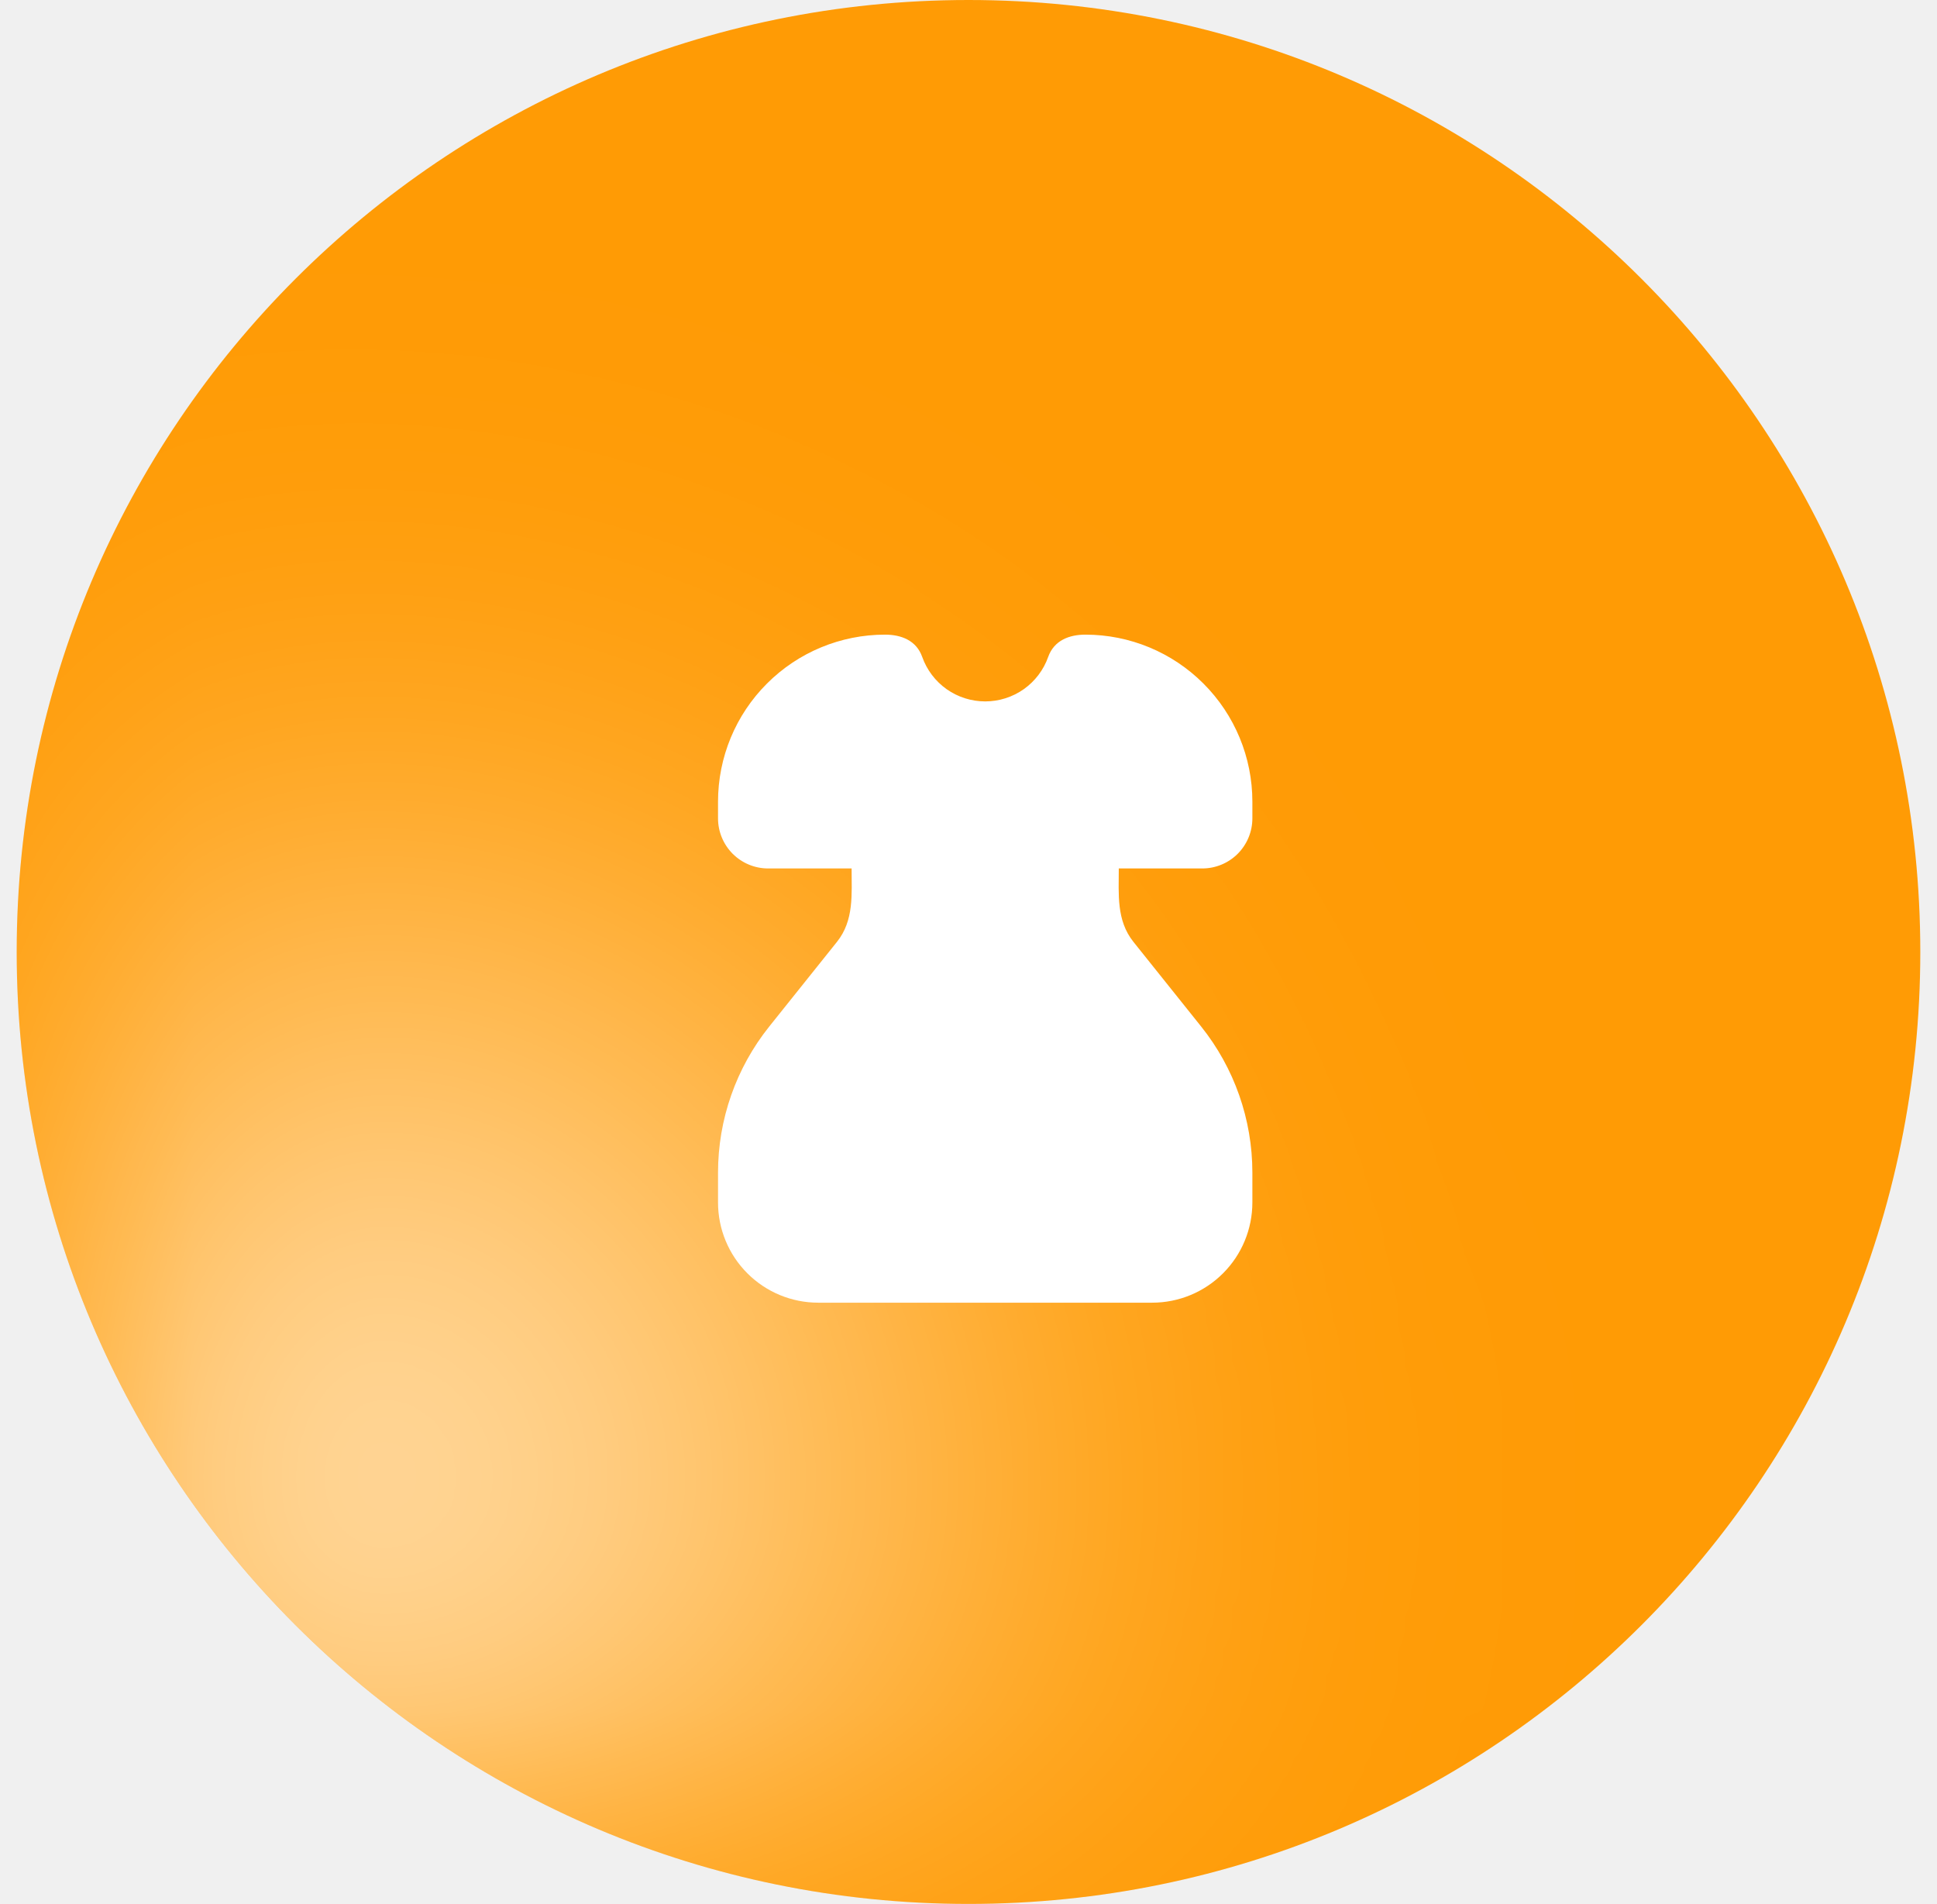
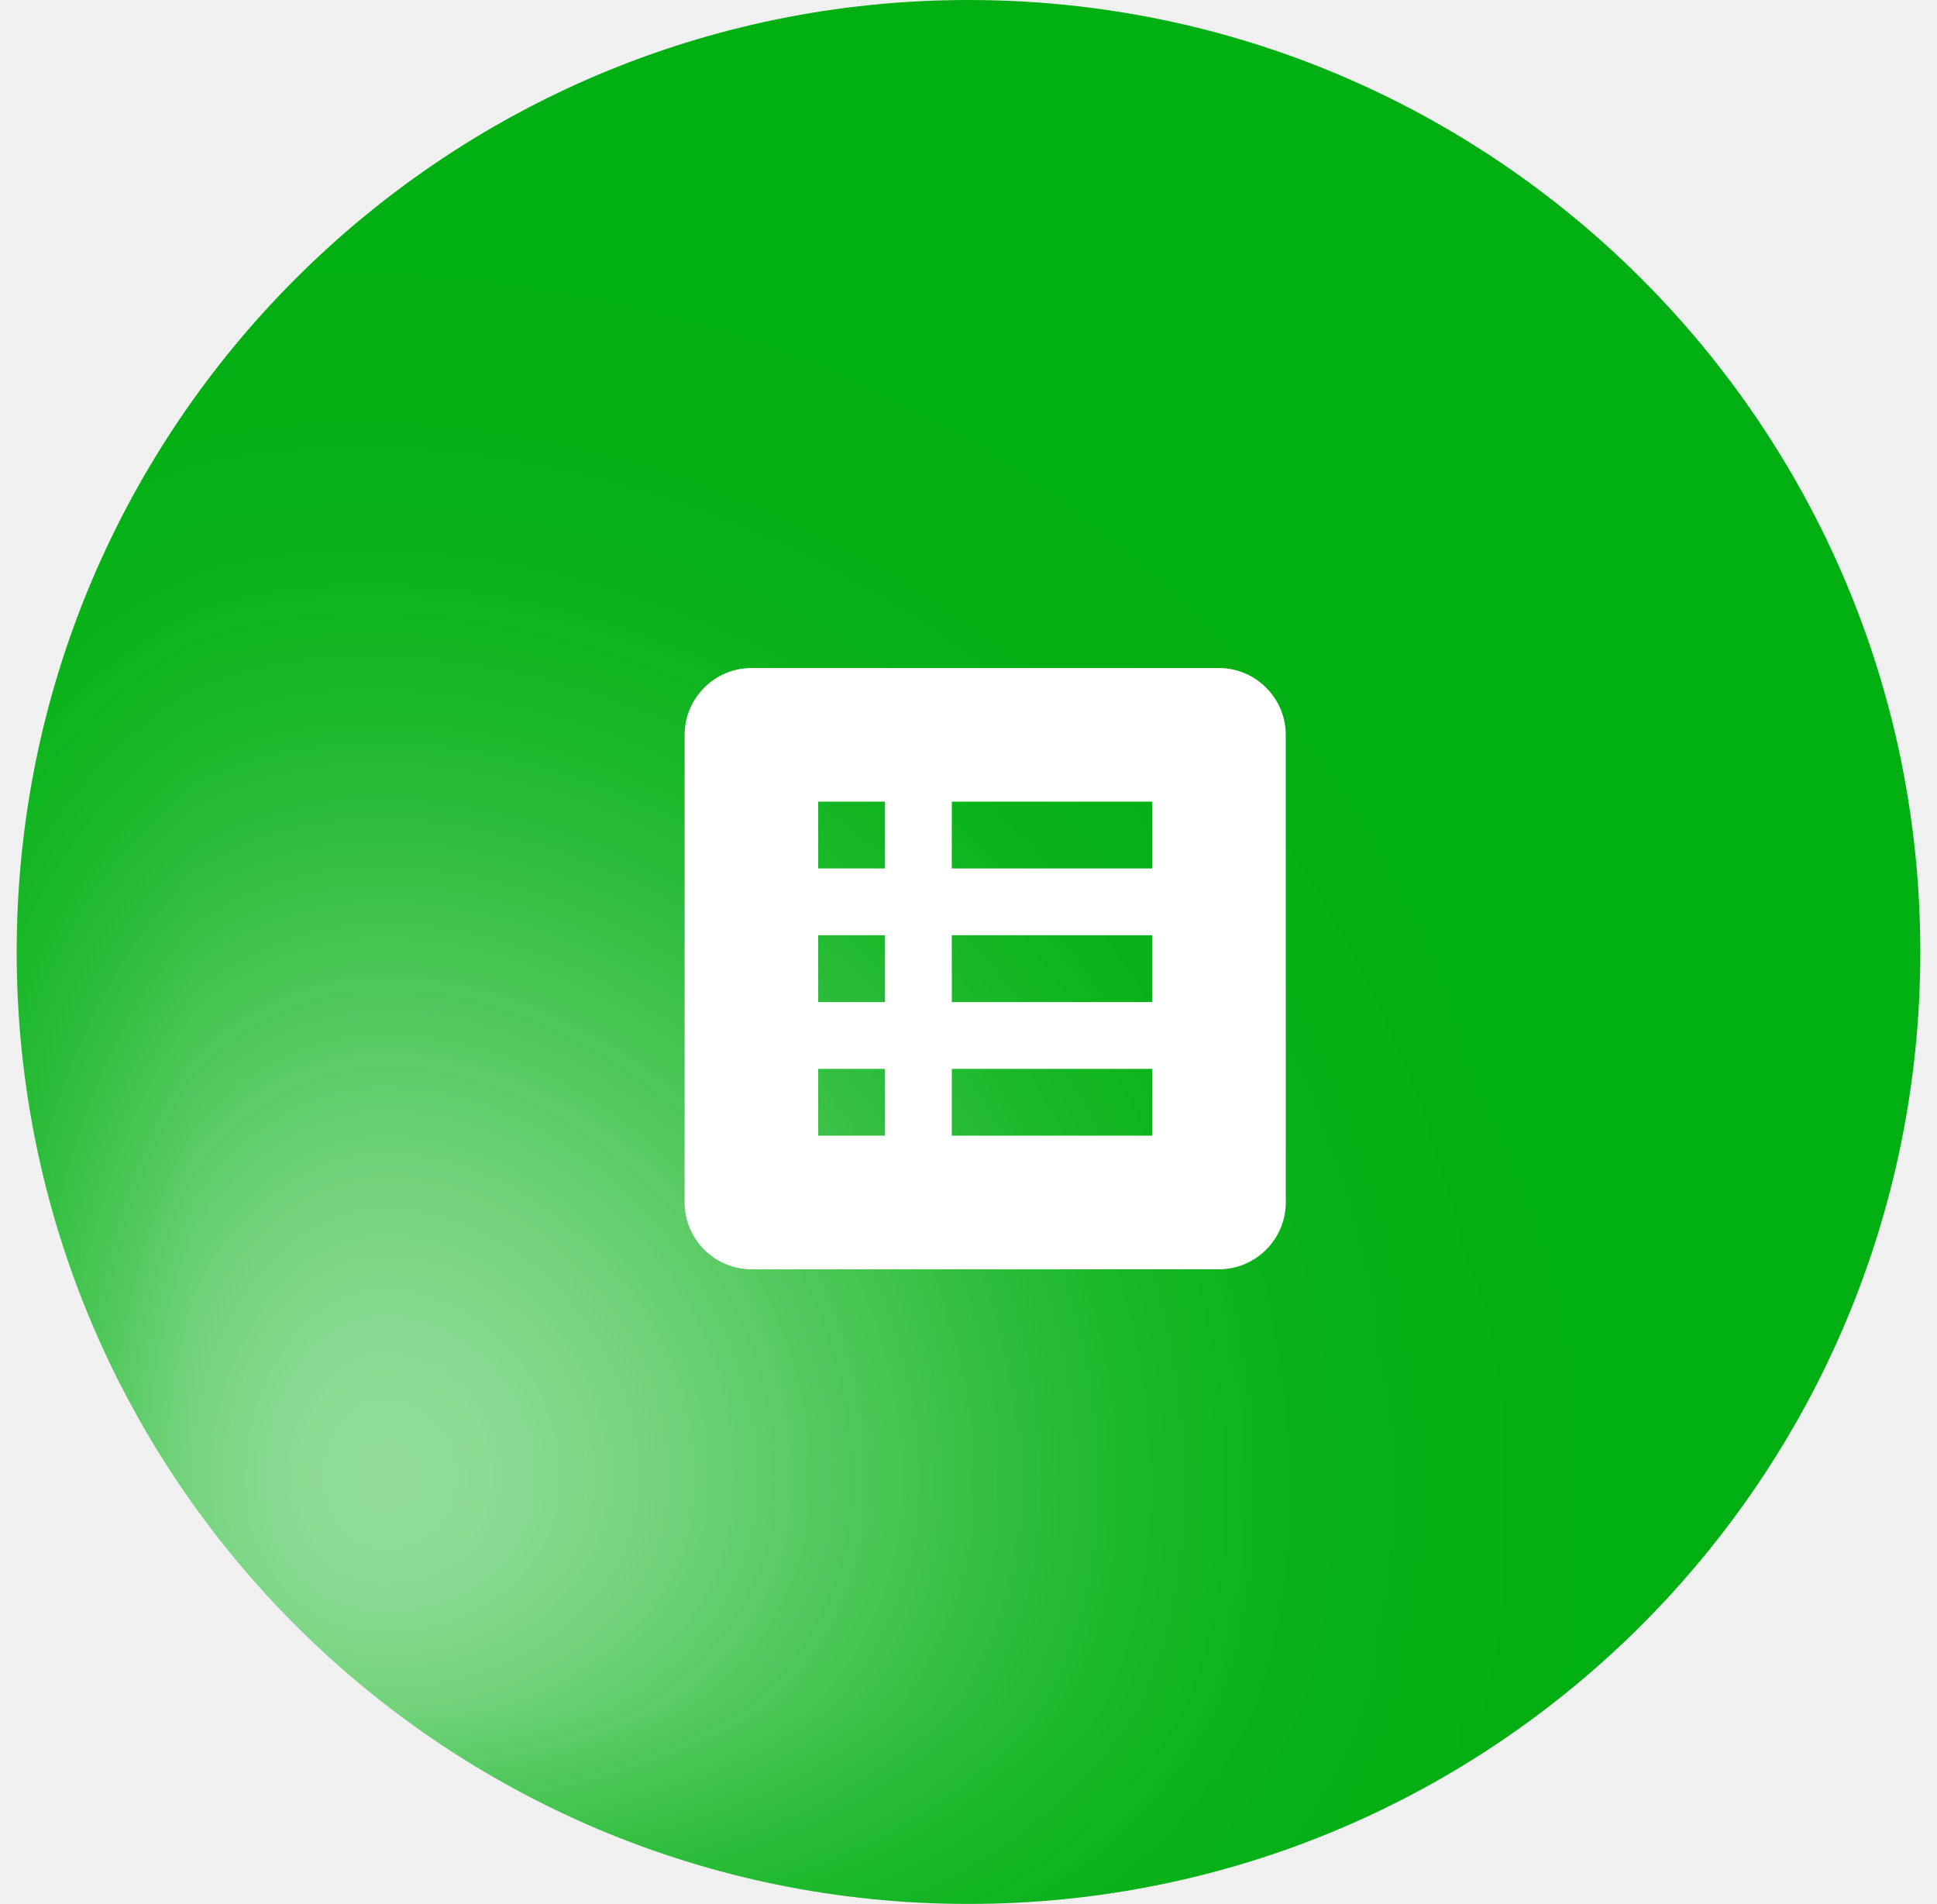
<svg xmlns="http://www.w3.org/2000/svg" width="58" height="57" viewBox="0 0 58 57" fill="none">
-   <g clip-path="url(#clip0_3344_4584)">
-     <rect x="0.5" width="57" height="57" rx="28.5" fill="#FF9B05" />
-     <g filter="url(#filter0_f_3344_4584)">
-       <circle cx="10" cy="45" r="27" fill="url(#paint0_radial_3344_4584)" fill-opacity="0.8" />
+   <g clip-path="url(#clip0_3344_7472)">
+     <rect x="0.5" width="57" height="57" rx="28.5" fill="#00AF11" />
+     <g filter="url(#filter0_f_3344_7472)">
+       <circle cx="10" cy="45" r="27" fill="url(#paint0_radial_3344_7472)" fill-opacity="0.8" />
    </g>
-     <g clip-path="url(#clip1_3344_4584)">
-       <path fill-rule="evenodd" clip-rule="evenodd" d="M21.5 24C21.5 22.674 22.027 21.402 22.965 20.465C23.902 19.527 25.174 19 26.5 19C26.982 19 27.438 19.17 27.614 19.667C27.752 20.057 28.008 20.394 28.345 20.633C28.683 20.871 29.087 20.999 29.5 20.999C29.913 20.999 30.317 20.871 30.655 20.633C30.992 20.394 31.248 20.057 31.386 19.667C31.563 19.17 32.019 19 32.5 19C33.826 19 35.098 19.527 36.035 20.465C36.973 21.402 37.5 22.674 37.5 24V24.5C37.5 24.898 37.342 25.279 37.061 25.561C36.779 25.842 36.398 26 36 26H33.5C33.5 26.77 33.424 27.554 33.938 28.197L35.966 30.732C36.959 31.973 37.5 33.515 37.5 35.105V36C37.5 36.796 37.184 37.559 36.621 38.121C36.059 38.684 35.296 39 34.5 39H24.5C23.704 39 22.941 38.684 22.379 38.121C21.816 37.559 21.5 36.796 21.5 36V35.105C21.5 33.515 22.041 31.973 23.034 30.732L25.062 28.197C25.576 27.554 25.5 26.771 25.5 26H23C22.602 26 22.221 25.842 21.939 25.561C21.658 25.279 21.5 24.898 21.5 24.5V24Z" fill="white" />
-     </g>
-     <g filter="url(#filter1_f_3344_4584)">
+     <path d="M36.5 20H22.5C21.4 20 20.5 20.9 20.5 22V36C20.5 37.1 21.4 38 22.5 38H36.5C37.6 38 38.5 37.1 38.5 36V22C38.5 20.9 37.6 20 36.5 20ZM24.5 24H26.5V26H24.5V24ZM24.5 28H26.5V30H24.5V28ZM24.5 32H26.5V34H24.5V32ZM34.5 34H28.5V32H34.5V34ZM34.5 30H28.5V28H34.5V30ZM34.5 26H28.5V24H34.5V26Z" fill="white" />
+     <g filter="url(#filter1_f_3344_7472)">
      <rect x="-6.802" y="-50" width="8" height="67.876" transform="rotate(32.7288 -6.80176 -50)" fill="#FAFAFA" />
    </g>
  </g>
  <defs>
-     <filter id="filter0_f_3344_4584" x="-49" y="-14" width="118" height="118" filterUnits="userSpaceOnUse" color-interpolation-filters="sRGB">
+     <filter id="filter0_f_3344_7472" x="-49" y="-14" width="118" height="118" filterUnits="userSpaceOnUse" color-interpolation-filters="sRGB">
      <feFlood flood-opacity="0" result="BackgroundImageFix" />
      <feBlend mode="normal" in="SourceGraphic" in2="BackgroundImageFix" result="shape" />
-       <feGaussianBlur stdDeviation="16" result="effect1_foregroundBlur_3344_4584" />
+       <feGaussianBlur stdDeviation="16" result="effect1_foregroundBlur_3344_7472" />
    </filter>
-     <filter id="filter1_f_3344_4584" x="-55.5" y="-62" width="67.428" height="85.425" filterUnits="userSpaceOnUse" color-interpolation-filters="sRGB">
+     <filter id="filter1_f_3344_7472" x="-55.5" y="-62" width="67.428" height="85.425" filterUnits="userSpaceOnUse" color-interpolation-filters="sRGB">
      <feFlood flood-opacity="0" result="BackgroundImageFix" />
      <feBlend mode="normal" in="SourceGraphic" in2="BackgroundImageFix" result="shape" />
-       <feGaussianBlur stdDeviation="6" result="effect1_foregroundBlur_3344_4584" />
+       <feGaussianBlur stdDeviation="6" result="effect1_foregroundBlur_3344_7472" />
    </filter>
-     <radialGradient id="paint0_radial_3344_4584" cx="0" cy="0" r="1" gradientUnits="userSpaceOnUse" gradientTransform="translate(10 45) rotate(90) scale(27)">
+     <radialGradient id="paint0_radial_3344_7472" cx="0" cy="0" r="1" gradientUnits="userSpaceOnUse" gradientTransform="translate(10 45) rotate(90) scale(27)">
      <stop stop-color="white" />
      <stop offset="1" stop-color="white" stop-opacity="0" />
    </radialGradient>
-     <clipPath id="clip0_3344_4584">
+     <clipPath id="clip0_3344_7472">
      <rect x="0.5" width="57" height="57" rx="28.5" fill="white" />
-     </clipPath>
-     <clipPath id="clip1_3344_4584">
-       <rect width="24" height="24" fill="white" transform="translate(17.5 17)" />
    </clipPath>
  </defs>
</svg>
